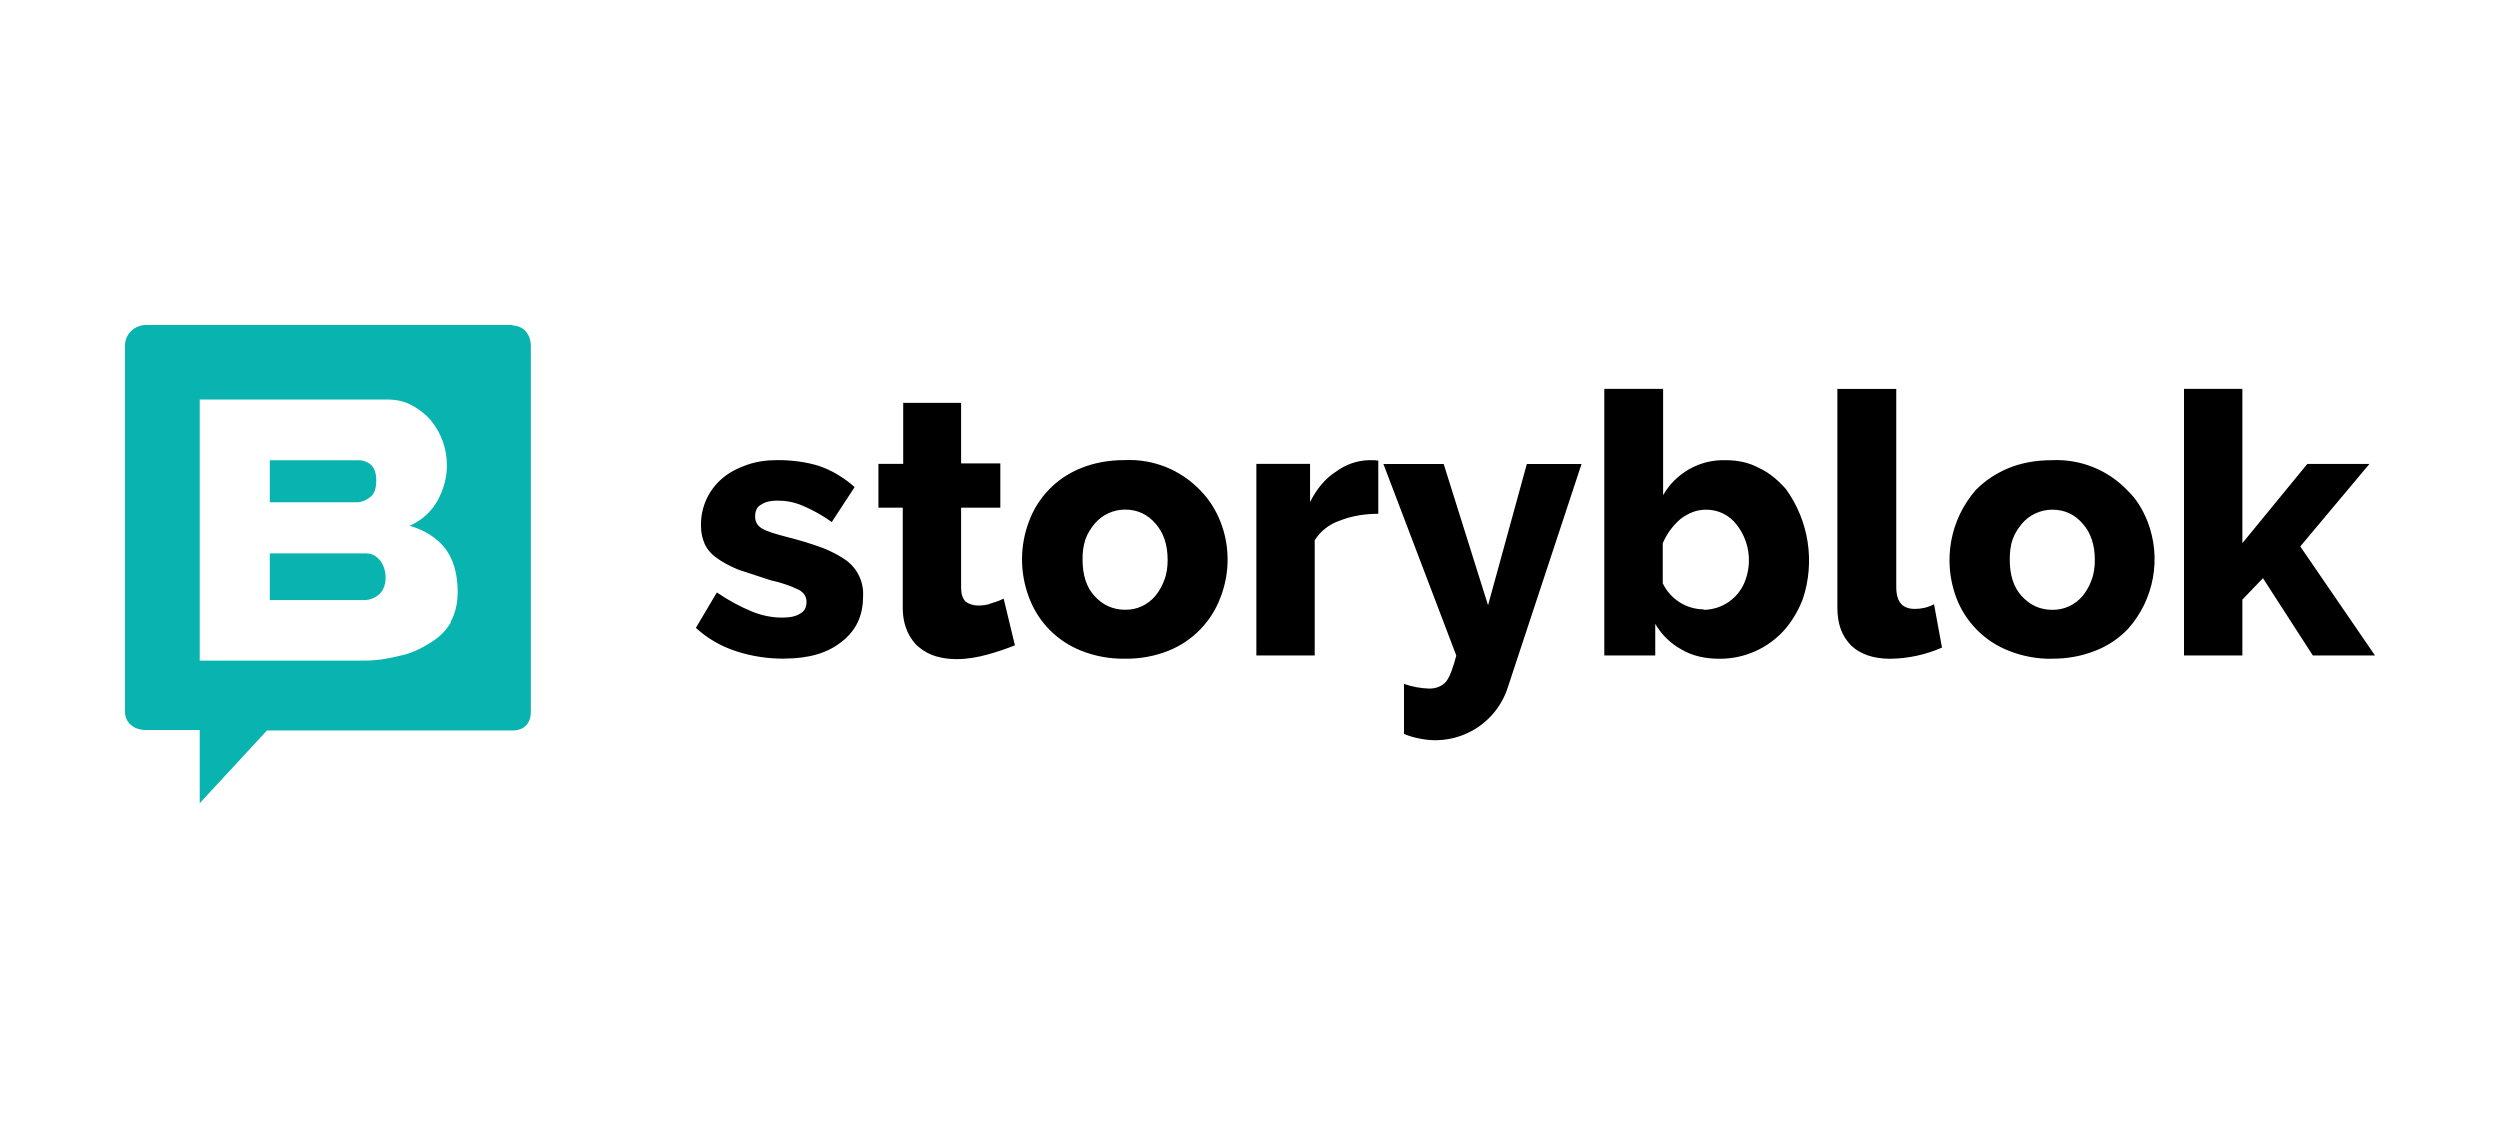
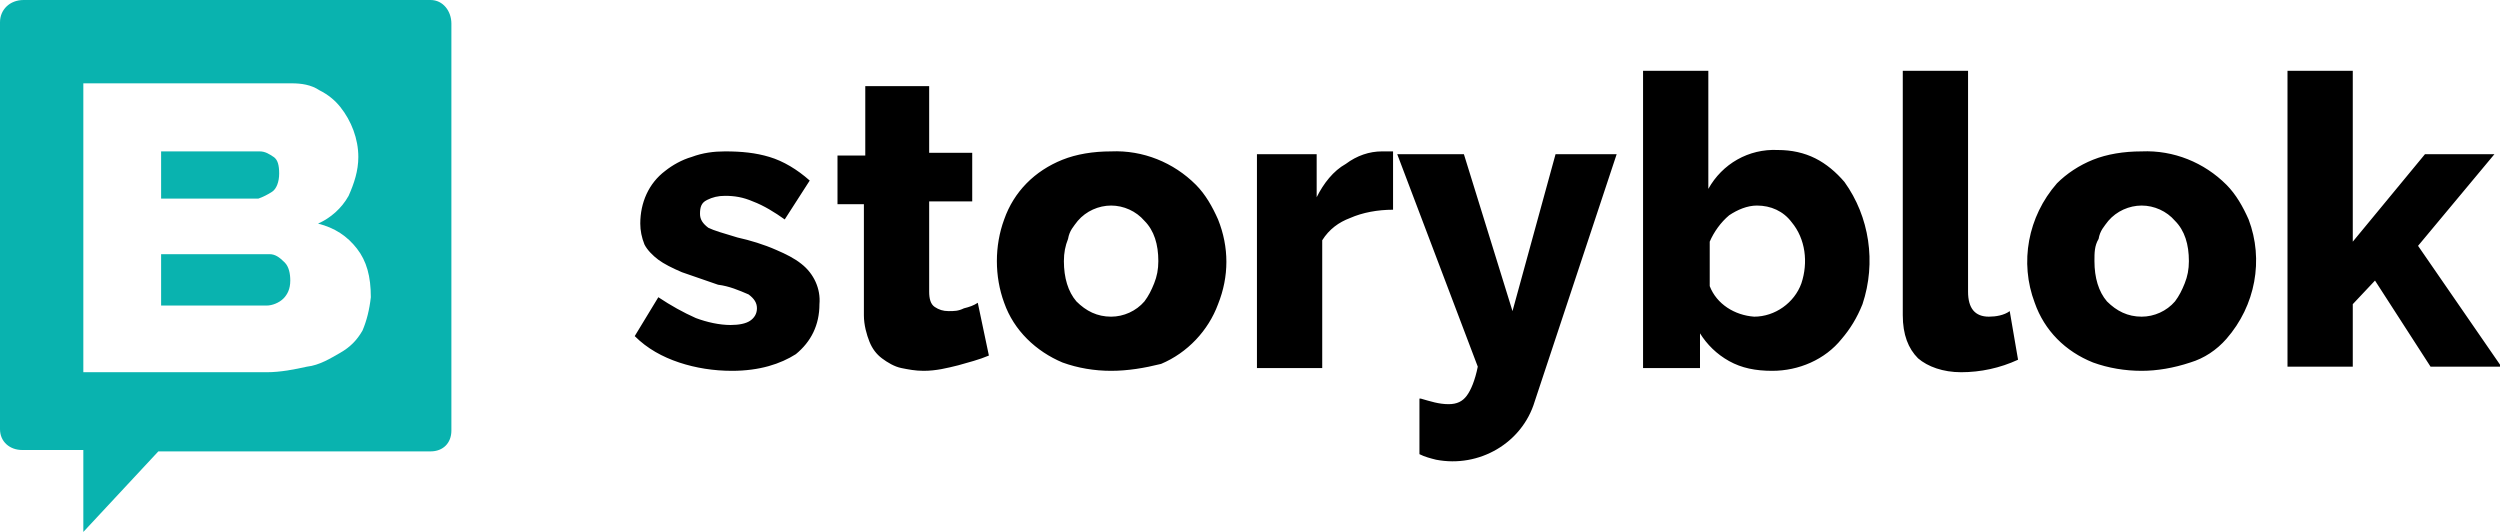
- <svg xmlns="http://www.w3.org/2000/svg" width="200" height="90" viewBox="0 0 200 90" fill="none">
-   <path d="M29.355 44.272H21.584V48.003H29.172C29.618 48.003 30.028 47.82 30.364 47.52C30.664 47.22 30.847 46.774 30.847 46.218C30.855 45.735 30.716 45.267 30.438 44.879C30.137 44.506 29.801 44.279 29.355 44.279V44.272ZM29.618 39.764C29.955 39.537 30.101 39.054 30.101 38.425C30.101 37.869 29.955 37.459 29.691 37.196C29.428 36.969 29.091 36.822 28.718 36.822H21.584V40.181H28.572C28.945 40.181 29.318 39.998 29.618 39.771V39.764Z" fill="#09B3AF" />
-   <path d="M41.018 26H11.683C10.746 26 10 26.746 10 27.639V56.945C10 57.838 10.746 58.401 11.646 58.401H15.978V64.255L21.357 58.438H41.011C41.911 58.438 42.467 57.882 42.467 56.945V27.676C42.467 26.783 41.904 26.037 40.974 26.037L41.011 26H41.018ZM36.086 49.752C35.713 50.425 35.15 50.981 34.477 51.391C33.767 51.838 32.984 52.247 32.084 52.438C31.184 52.664 30.218 52.847 29.208 52.847H15.978V31.964H31.001C31.747 31.964 32.384 32.11 32.984 32.447C33.547 32.747 34.067 33.156 34.477 33.639C35.311 34.656 35.764 35.937 35.75 37.254C35.75 38.22 35.486 39.157 35.004 40.049C34.499 40.949 33.708 41.659 32.764 42.062C33.957 42.398 34.894 42.991 35.603 43.854C36.277 44.747 36.613 45.903 36.613 47.359C36.613 48.289 36.423 49.072 36.05 49.745H36.086V49.752Z" fill="#09B3AF" />
-   <path d="M62.729 52.694C61.419 52.694 60.153 52.511 58.88 52.094C57.687 51.706 56.59 51.077 55.668 50.228L57.351 47.396C58.288 48.033 59.18 48.516 60.08 48.889C60.885 49.233 61.749 49.416 62.619 49.408C63.219 49.408 63.702 49.298 64.039 49.072C64.376 48.889 64.522 48.552 64.522 48.142C64.522 47.769 64.332 47.396 63.885 47.176C63.183 46.84 62.444 46.591 61.683 46.43L59.07 45.574C58.361 45.274 57.797 44.974 57.351 44.645C56.904 44.345 56.568 43.935 56.378 43.525C56.173 43.057 56.07 42.545 56.078 42.032C56.056 40.562 56.7 39.164 57.834 38.227C58.361 37.781 59.026 37.444 59.78 37.181C60.534 36.917 61.346 36.808 62.21 36.808C63.366 36.808 64.449 36.954 65.459 37.254C66.468 37.591 67.442 38.147 68.371 38.966L66.541 41.762C65.817 41.242 65.041 40.81 64.222 40.459C63.512 40.159 62.876 40.049 62.202 40.049C61.719 40.049 61.266 40.123 60.929 40.349C60.556 40.532 60.41 40.869 60.41 41.315C60.41 41.762 60.6 42.062 60.973 42.288C61.346 42.515 62.093 42.735 63.102 42.998C64.039 43.232 64.961 43.518 65.868 43.854C66.615 44.154 67.215 44.491 67.698 44.828C68.612 45.501 69.124 46.598 69.044 47.733C69.044 49.262 68.481 50.455 67.324 51.347C66.205 52.24 64.712 52.687 62.729 52.687V52.694ZM81.227 51.611C80.51 51.904 79.771 52.152 79.025 52.357C78.205 52.584 77.379 52.73 76.522 52.73C75.922 52.73 75.403 52.657 74.876 52.504C74.371 52.357 73.895 52.101 73.493 51.757C73.12 51.457 72.82 51.011 72.593 50.528C72.366 50.008 72.22 49.372 72.22 48.625V40.613H70.273V37.108H72.256V32.227H76.888V37.071H80.027V40.613H76.888V47.023C76.888 47.506 76.998 47.879 77.261 48.142C77.525 48.325 77.861 48.442 78.235 48.442C78.608 48.442 78.981 48.406 79.318 48.26C79.691 48.15 80.027 48.033 80.291 47.886L81.191 51.611H81.227ZM89.972 52.694C88.786 52.716 87.601 52.496 86.496 52.057C84.549 51.289 83.028 49.73 82.31 47.769C81.579 45.823 81.579 43.679 82.31 41.732C83.028 39.771 84.549 38.213 86.496 37.444C87.506 37.035 88.662 36.808 89.972 36.808C92.247 36.698 94.457 37.583 96.023 39.23C96.733 39.94 97.26 40.796 97.633 41.725C98.401 43.679 98.401 45.852 97.633 47.806C96.909 49.745 95.401 51.289 93.484 52.057C92.365 52.504 91.172 52.716 89.972 52.694ZM86.606 44.791C86.606 45.984 86.906 46.957 87.542 47.659C88.216 48.406 89.035 48.779 90.008 48.779C90.945 48.801 91.838 48.384 92.438 47.659C92.745 47.279 92.986 46.855 93.147 46.394C93.338 45.911 93.411 45.347 93.411 44.791C93.411 43.562 93.074 42.589 92.438 41.886C91.801 41.14 90.981 40.767 90.008 40.767C89.072 40.767 88.186 41.176 87.579 41.886C87.279 42.259 87.016 42.632 86.832 43.152C86.664 43.679 86.591 44.235 86.606 44.791ZM110.263 41.103C109.143 41.103 108.097 41.286 107.16 41.659C106.341 41.937 105.638 42.486 105.177 43.225V52.438H100.509V37.108H104.804V40.166C105.331 39.12 105.997 38.3 106.86 37.744C107.68 37.144 108.543 36.852 109.48 36.815H109.963L110.263 36.852V41.103ZM112.319 54.713C112.97 54.94 113.651 55.065 114.339 55.087C114.902 55.087 115.348 54.904 115.685 54.53C115.985 54.157 116.248 53.411 116.504 52.445L110.673 37.122H115.495L119.044 48.42L122.146 37.122H126.522L120.653 54.904C119.731 57.926 116.651 59.74 113.556 59.082C113.182 59.009 112.736 58.899 112.319 58.709V54.721V54.713ZM137.578 52.701C136.422 52.701 135.376 52.474 134.513 51.955C133.642 51.479 132.917 50.769 132.42 49.906V52.438H128.344V31.108H133.049V39.61C134.073 37.825 135.998 36.749 138.054 36.815C139.027 36.815 139.92 36.998 140.747 37.452C141.566 37.825 142.24 38.418 142.876 39.127C144.713 41.674 145.218 44.945 144.223 47.93C143.849 48.896 143.323 49.76 142.693 50.462C141.376 51.896 139.518 52.708 137.571 52.701H137.578ZM136.269 48.786C137.783 48.786 139.137 47.828 139.635 46.401C140.183 44.901 139.913 43.218 138.925 41.967C138.34 41.198 137.425 40.759 136.459 40.774C135.749 40.774 135.076 41.037 134.439 41.52C133.839 42.04 133.356 42.676 133.02 43.459V46.664C133.627 47.93 134.9 48.742 136.305 48.75L136.269 48.786ZM147.033 31.115H151.701V46.957C151.701 48.15 152.184 48.713 153.194 48.713C153.728 48.713 154.255 48.589 154.723 48.34L155.36 51.808C154.05 52.379 152.638 52.687 151.211 52.701C149.864 52.701 148.818 52.328 148.108 51.655C147.362 50.908 146.989 49.943 146.989 48.596V31.108H147.025L147.033 31.115ZM164.184 52.701C162.999 52.723 161.814 52.504 160.709 52.065C158.755 51.303 157.218 49.745 156.487 47.776C155.404 44.842 156.011 41.557 158.06 39.201C158.806 38.454 159.626 37.898 160.672 37.452C161.682 37.042 162.838 36.815 164.148 36.815C166.424 36.705 168.633 37.591 170.199 39.237C170.946 39.947 171.436 40.803 171.809 41.732C172.936 44.659 172.329 47.967 170.243 50.308C169.512 51.077 168.619 51.677 167.631 52.057C166.526 52.496 165.348 52.708 164.155 52.694H164.192L164.184 52.701ZM160.782 44.798C160.782 45.991 161.082 46.964 161.718 47.667C162.392 48.413 163.211 48.786 164.184 48.786C165.121 48.801 166.014 48.391 166.614 47.667C166.921 47.286 167.163 46.862 167.324 46.401C167.514 45.918 167.587 45.355 167.587 44.798C167.587 43.569 167.25 42.596 166.614 41.893C165.977 41.147 165.158 40.774 164.184 40.774C163.248 40.774 162.362 41.184 161.755 41.893C161.455 42.267 161.192 42.64 161.009 43.159C160.826 43.679 160.782 44.206 160.782 44.798ZM185.032 52.445L181.036 46.255L179.39 47.967V52.438H174.721V31.108H179.39V43.452L184.585 37.115H189.554L184.022 43.715L190 52.438H185.032V52.445Z" fill="black" />
+ <svg xmlns="http://www.w3.org/2000/svg" xml:space="preserve" id="Layer_1" x="0" y="0" version="1.1" viewBox="0 0 180 38.3">
+   <style>.st0{fill:#09b3af}</style>
+   <path d="M19.4 18.3h-7.8V22h7.6c.4 0 .9-.2 1.2-.5.3-.3.5-.7.5-1.3 0-.5-.1-1-.4-1.3-.4-.4-.7-.6-1.1-.6zm.2-4.5c.3-.2.5-.7.5-1.3 0-.6-.1-1-.4-1.2-.3-.2-.6-.4-1-.4h-7.1v3.4h7c.3-.1.7-.3 1-.5z" class="st0" />
+   <path d="M31 0H1.7C.7 0 0 .7 0 1.6v29.3c0 .9.7 1.5 1.6 1.5H6v5.9l5.4-5.8H31c.9 0 1.5-.6 1.5-1.5V1.7C32.5.8 31.9 0 31 0zm-4.9 23.8c-.4.7-.9 1.2-1.6 1.6-.7.4-1.5.9-2.4 1-.9.2-1.9.4-2.9.4H6V6h15c.7 0 1.4.1 2 .5.6.3 1.1.7 1.5 1.2.8 1 1.3 2.3 1.3 3.6 0 1-.3 1.9-.7 2.8-.5.9-1.3 1.6-2.2 2 1.2.3 2.1.9 2.8 1.8.7.9 1 2 1 3.5-.1.9-.3 1.7-.6 2.4z" class="st0" />
+   <path d="M52.7 26.7c-1.3 0-2.6-.2-3.8-.6-1.2-.4-2.3-1-3.2-1.9l1.7-2.8c.9.6 1.8 1.1 2.7 1.5.8.3 1.7.5 2.5.5.6 0 1.1-.1 1.4-.3.3-.2.5-.5.5-.9s-.2-.7-.6-1c-.7-.3-1.4-.6-2.2-.7l-2.6-.9c-.7-.3-1.3-.6-1.7-.9-.4-.3-.8-.7-1-1.1-.2-.5-.3-1-.3-1.5 0-1.5.6-2.9 1.8-3.8.5-.4 1.2-.8 1.9-1 .8-.3 1.6-.4 2.4-.4 1.2 0 2.2.1 3.2.4 1 .3 2 .9 2.9 1.7l-1.8 2.8c-.7-.5-1.5-1-2.3-1.3-.7-.3-1.3-.4-2-.4-.5 0-.9.1-1.3.3-.4.2-.5.5-.5 1 0 .4.2.7.6 1 .4.2 1.1.4 2.1.7.9.2 1.9.5 2.8.9.7.3 1.3.6 1.8 1 .9.7 1.4 1.8 1.3 2.9 0 1.5-.6 2.7-1.7 3.6-1.1.7-2.6 1.2-4.6 1.2zm18.5-1.1c-.7.3-1.5.5-2.2.7-.8.2-1.6.4-2.5.4-.6 0-1.1-.1-1.6-.2s-1-.4-1.4-.7c-.4-.3-.7-.7-.9-1.2-.2-.5-.4-1.2-.4-1.9v-8h-1.9v-3.5h2v-5h4.6V11H70v3.5h-3.1V21c0 .5.1.9.4 1.1.3.2.6.3 1 .3s.7 0 1.1-.2c.4-.1.7-.2 1-.4l.8 3.8zm8.8 1.1c-1.2 0-2.4-.2-3.5-.6-1.9-.8-3.5-2.3-4.2-4.3-.7-1.9-.7-4.1 0-6 .7-2 2.2-3.5 4.2-4.3 1-.4 2.2-.6 3.5-.6 2.3-.1 4.5.8 6.1 2.4.7.7 1.2 1.6 1.6 2.5.8 2 .8 4.1 0 6.1-.7 1.9-2.2 3.5-4.1 4.3-1.2.3-2.4.5-3.6.5zm-3.4-7.9c0 1.2.3 2.2.9 2.9.7.7 1.5 1.1 2.5 1.1.9 0 1.8-.4 2.4-1.1.3-.4.5-.8.7-1.3.2-.5.3-1 .3-1.6 0-1.2-.3-2.2-1-2.9-.6-.7-1.5-1.1-2.4-1.1-.9 0-1.8.4-2.4 1.1-.3.4-.6.7-.7 1.3-.2.5-.3 1-.3 1.6zm23.7-3.7c-1.1 0-2.2.2-3.1.6-.8.3-1.5.8-2 1.6v9.2h-4.7V11.1h4.3v3.1c.5-1 1.2-1.9 2.1-2.4.8-.6 1.7-.9 2.6-.9h.8v4.2zm2 13.6c.7.2 1.3.4 2 .4.6 0 1-.2 1.3-.6.3-.4.6-1.1.8-2.1l-5.8-15.3h4.8l3.5 11.3 3.1-11.3h4.4l-5.9 17.8c-.9 3-4 4.8-7.1 4.2-.4-.1-.8-.2-1.2-.4v-4h.1zm25.3-2c-1.2 0-2.2-.2-3.1-.7-.9-.5-1.6-1.2-2.1-2v2.5h-4.1V5.1h4.7v8.5c1-1.8 2.9-2.9 5-2.8 1 0 1.9.2 2.7.6.8.4 1.5 1 2.1 1.7 1.8 2.5 2.3 5.8 1.3 8.8-.4 1-.9 1.8-1.5 2.5-1.2 1.5-3.1 2.3-5 2.3zm-1.3-3.9c1.5 0 2.9-1 3.4-2.4.5-1.5.3-3.2-.7-4.4-.6-.8-1.5-1.2-2.5-1.2-.7 0-1.4.3-2 .7-.6.5-1.1 1.2-1.4 1.9v3.2c.5 1.3 1.8 2.1 3.2 2.2zM137 5.1h4.7V21c0 1.2.5 1.8 1.5 1.8.5 0 1.1-.1 1.5-.4l.6 3.5c-1.3.6-2.7.9-4.1.9-1.3 0-2.4-.4-3.1-1-.7-.7-1.1-1.7-1.1-3.1V5.1zm17.2 21.6c-1.2 0-2.4-.2-3.5-.6-2-.8-3.5-2.3-4.2-4.3-1.1-2.9-.5-6.2 1.6-8.6.7-.7 1.6-1.3 2.6-1.7 1-.4 2.2-.6 3.5-.6 2.3-.1 4.5.8 6.1 2.4.7.7 1.2 1.6 1.6 2.5 1.1 2.9.5 6.2-1.6 8.6-.7.8-1.6 1.4-2.6 1.7-1.2.4-2.4.6-3.5.6zm-3.4-7.9c0 1.2.3 2.2.9 2.9.7.7 1.5 1.1 2.5 1.1.9 0 1.8-.4 2.4-1.1.3-.4.5-.8.7-1.3.2-.5.3-1 .3-1.6 0-1.2-.3-2.2-1-2.9-.6-.7-1.5-1.1-2.4-1.1-.9 0-1.8.4-2.4 1.1-.3.4-.6.7-.7 1.3-.3.5-.3 1-.3 1.6zm24.2 7.6-4-6.2-1.6 1.7v4.5h-4.7V5.1h4.7v12.3l5.2-6.3h5l-5.5 6.6 6 8.7H175z" />
</svg>
